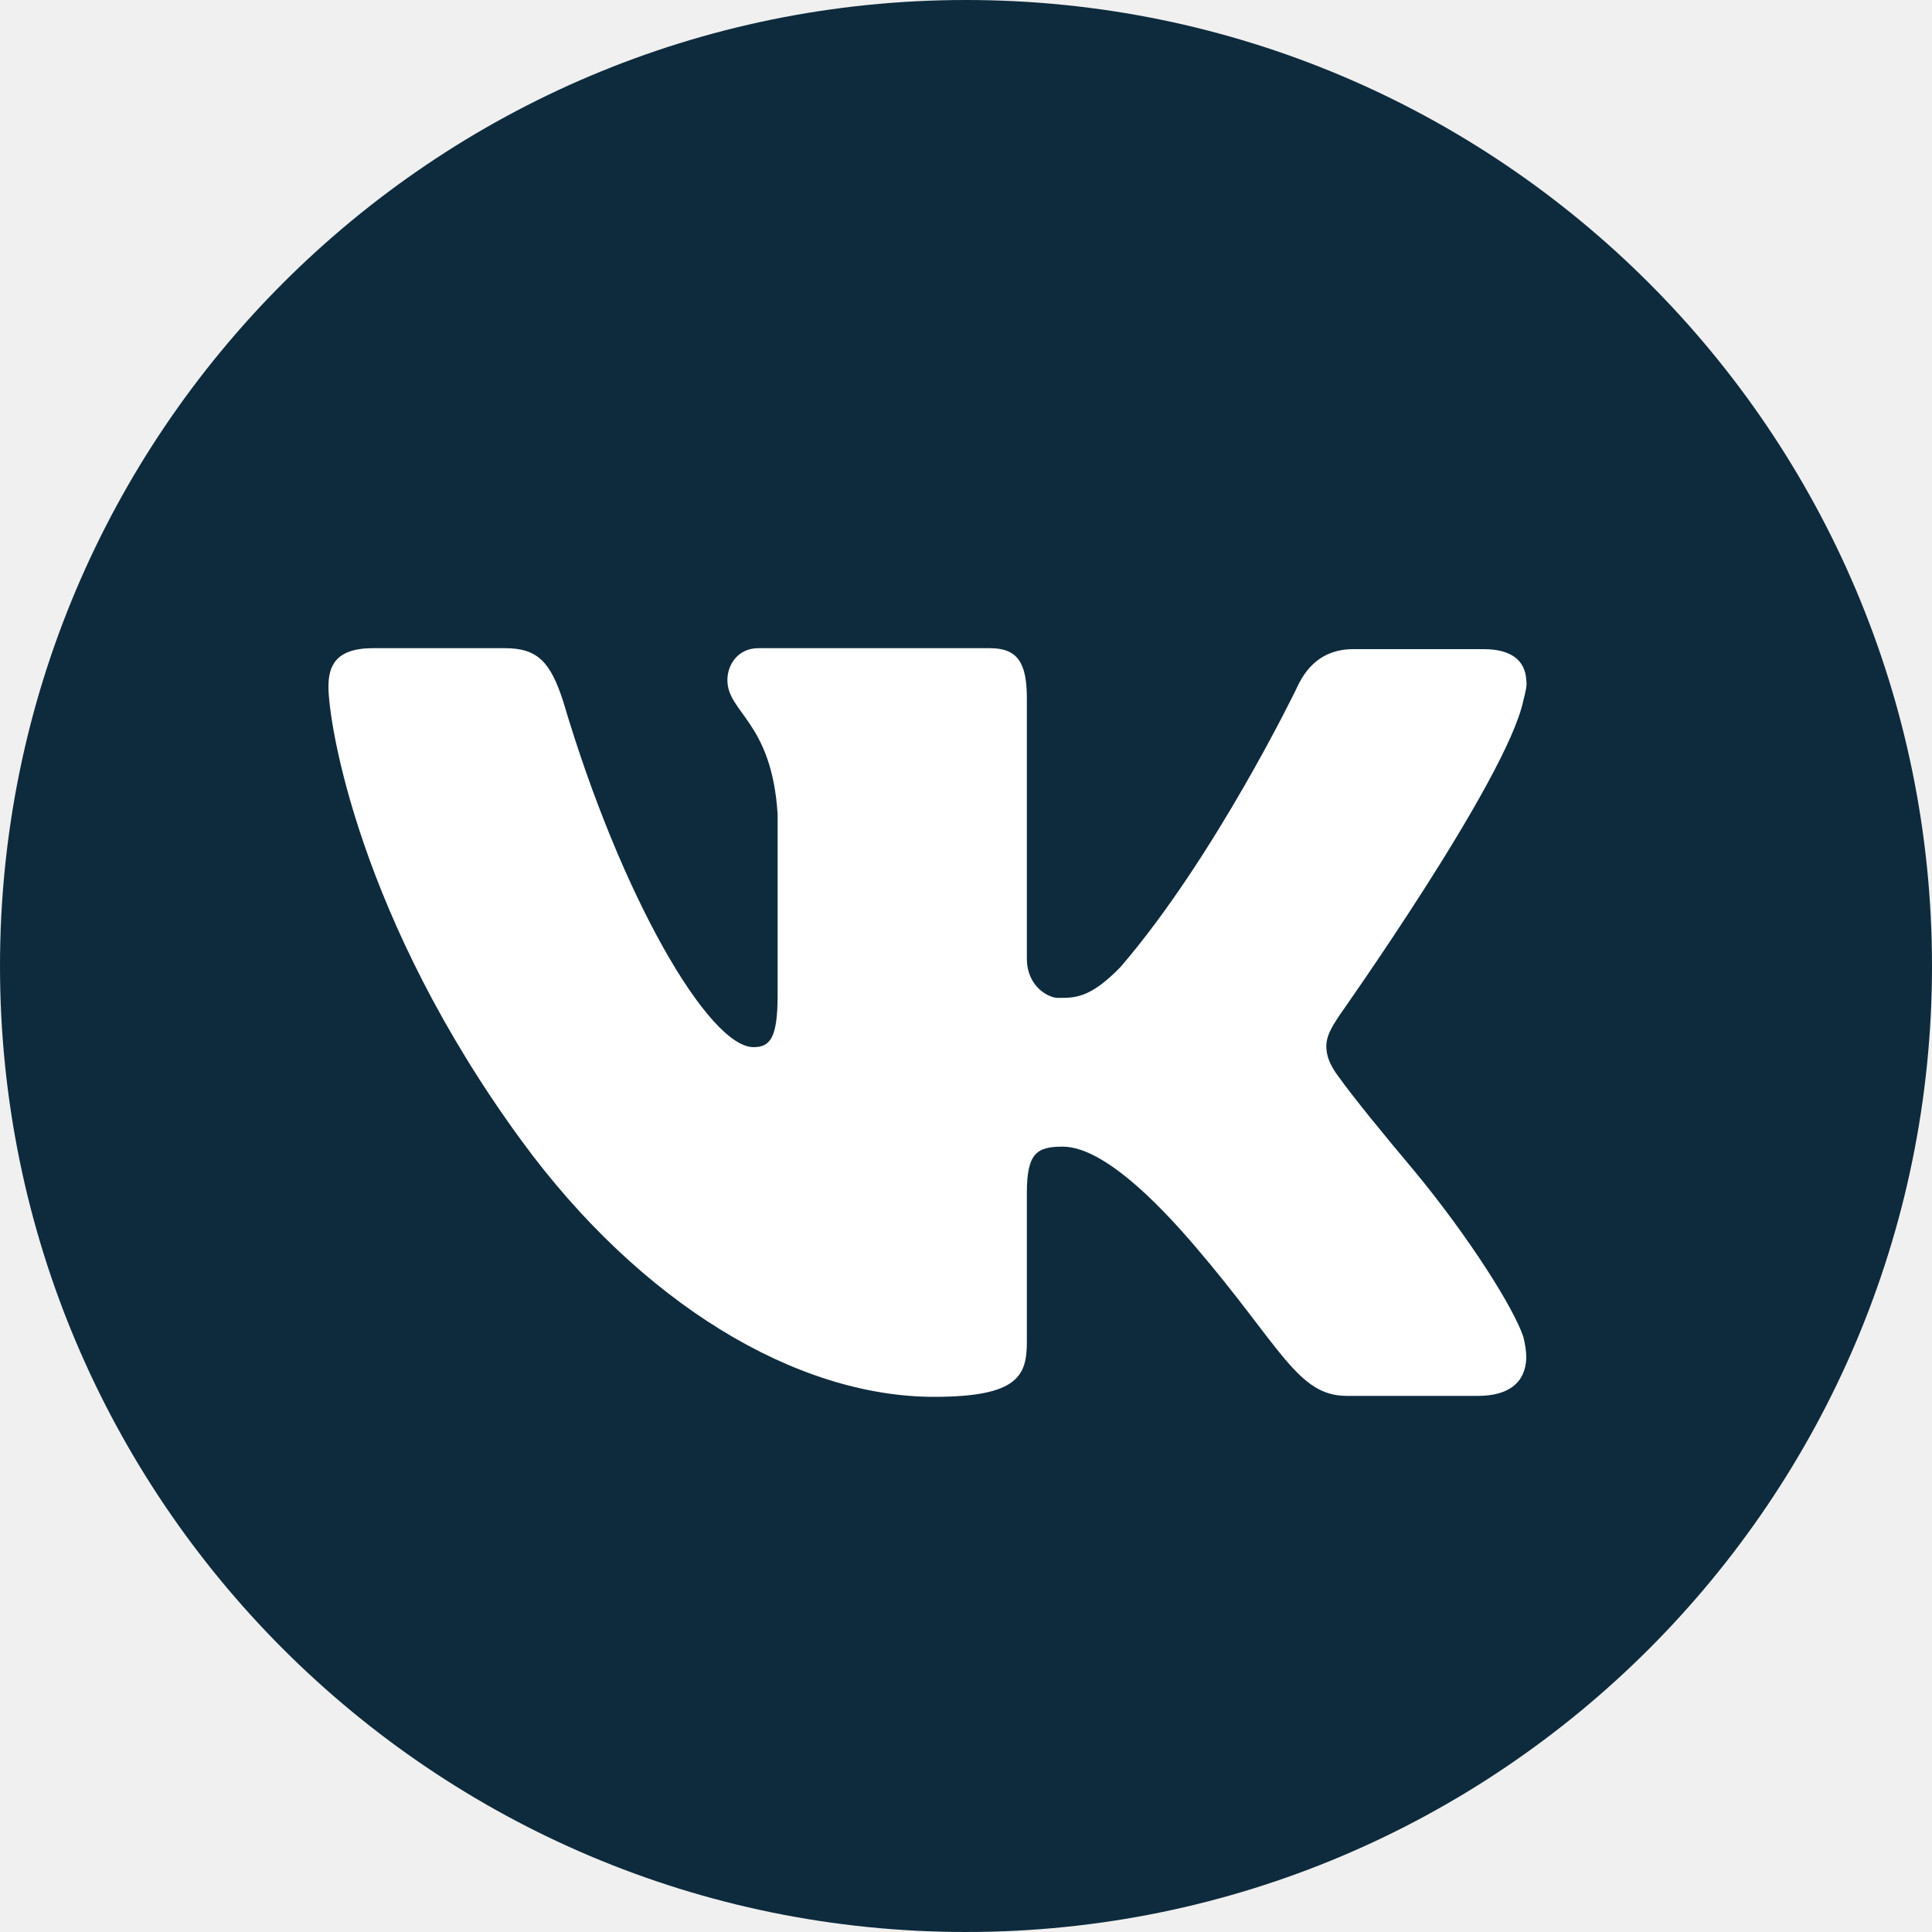
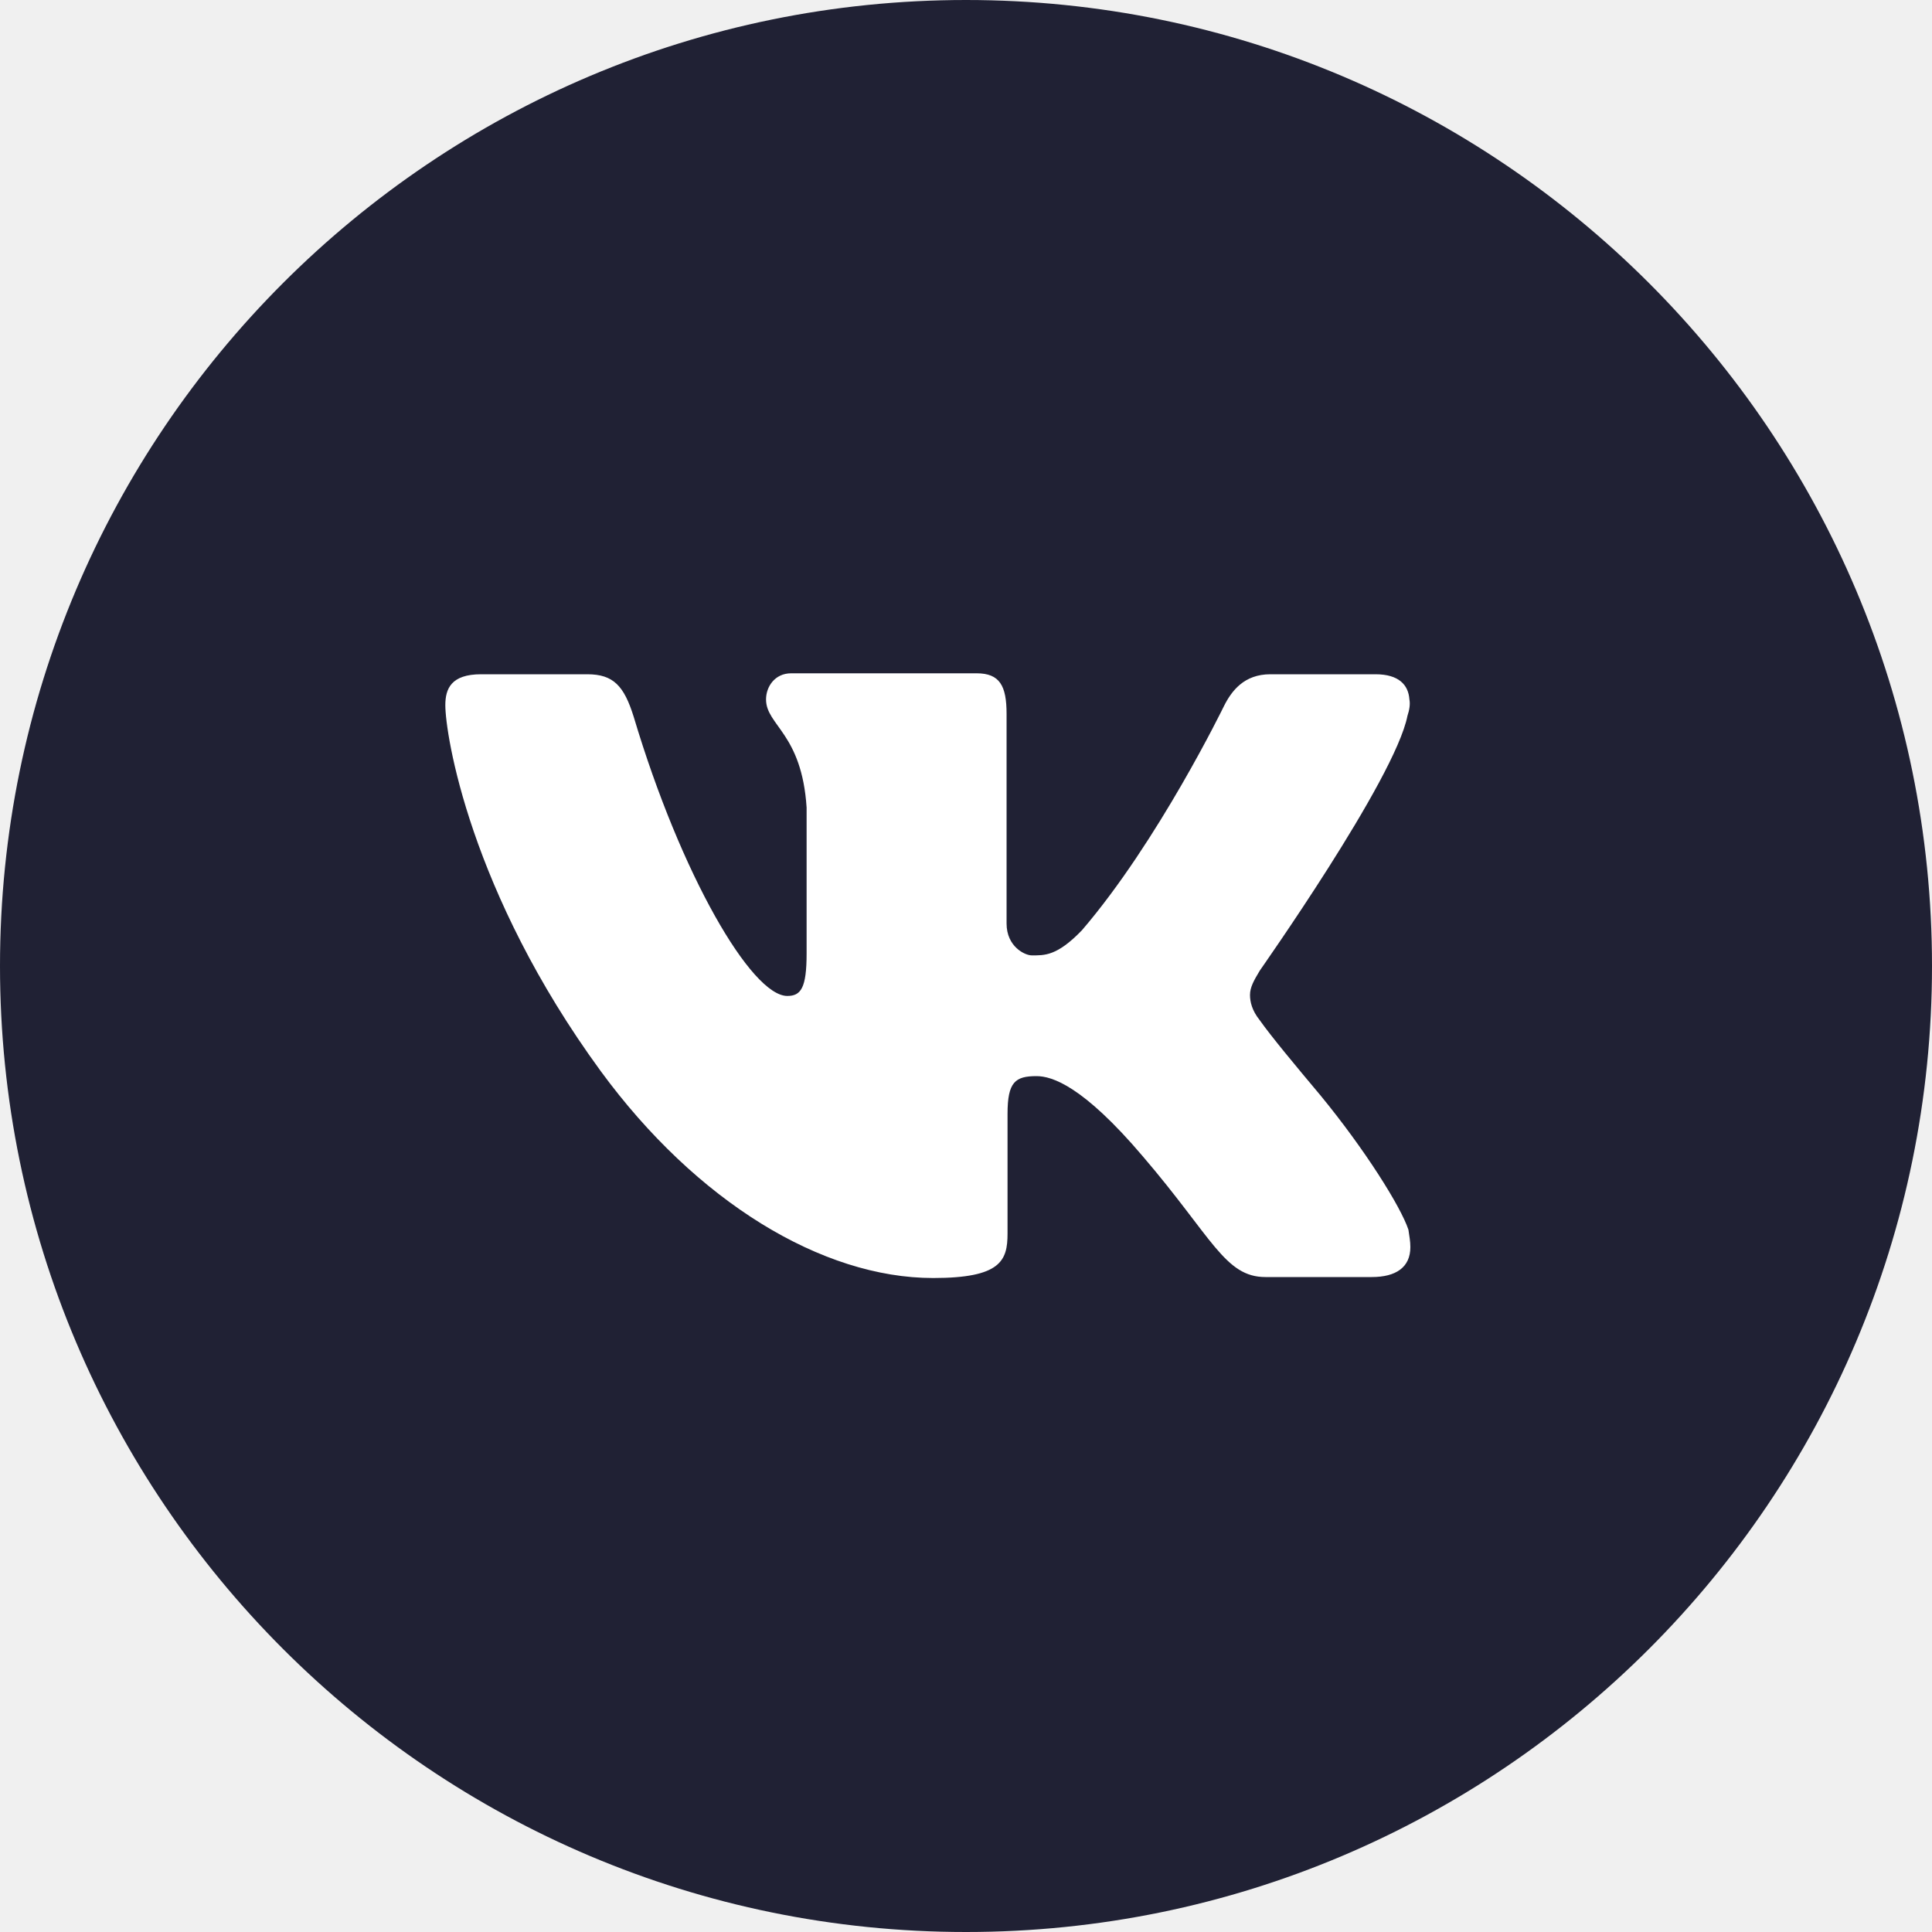
<svg xmlns="http://www.w3.org/2000/svg" version="1.1" id="Layer_1" x="0px" y="0px" viewBox="0 0 200 200" style="enable-background:new 0 0 200 200;" xml:space="preserve">
  <style type="text/css">
- 	.st0{fill:#0E2B3D;}
+ 	.st0{fill:#202134;}
	.st1{fill:#FFFFFF;}
</style>
  <path class="st0" d="M100,0c55.2,0,100,44.8,100,100s-44.8,100-100,100S0,155.2,0,100S44.8,0,100,0z" />
-   <path class="st1" d="M157.7,72.5c0.2-0.8,0.4-1.5,0.3-2.1c-0.1-1.9-1.4-3.2-4.4-3.2h-13.5c-3.4,0-5,2.1-5.9,4.1  c0,0-8.4,17.4-18.2,28.8c-3.2,3.3-4.8,3.2-6.5,3.2c-0.9,0-3.2-1.1-3.2-4.1V72.3c0-3.6-0.9-5.2-3.8-5.2h-24c-2.1,0-3.2,1.7-3.2,3.3  c0,3.4,4.6,4.3,5.2,13.9V103c0,4.5-0.8,5.4-2.5,5.4c-4.6,0-13.7-15.5-19.7-35.8c-1.3-4-2.6-5.5-6-5.5H38.6c-3.9,0-4.6,1.9-4.6,4  c0,3.7,3.1,23.9,20,47c12.3,16.8,28.4,26.5,42.7,26.5c8.7,0,9.6-2.2,9.6-5.7v-15.4c0-4.1,1-4.8,3.7-4.8c2,0,6,1.3,13.7,10.3  c8.9,10.4,10.6,15.5,15.7,15.5H153c3.1,0,4.9-1.3,5-3.9c0-0.7-0.1-1.4-0.3-2.2c-1-3-5.6-10.3-11.3-17.2c-3.2-3.8-6.3-7.6-7.8-9.7  c-1-1.3-1.3-2.3-1.3-3.2c0-1,0.5-1.9,1.3-3.1C138.5,105.3,156,80.7,157.7,72.5z" />
+   <path class="st1" d="M145.7,74.1c0.2-0.6,0.3-1.2,0.2-1.7c-0.1-1.5-1.1-2.6-3.5-2.6h-10.9c-2.7,0-4,1.7-4.8,3.3  c0,0-6.8,14-14.7,23.2c-2.6,2.7-3.9,2.6-5.2,2.6c-0.7,0-2.6-0.9-2.6-3.3V73.9c0-2.9-0.7-4.2-3.1-4.2H81.9c-1.7,0-2.6,1.4-2.6,2.7  c0,2.7,3.7,3.5,4.2,11.2v15.1c0,3.6-0.6,4.4-2,4.4c-3.7,0-11-12.5-15.9-28.9c-1-3.2-2.1-4.4-4.8-4.4h-11c-3.1,0-3.7,1.5-3.7,3.2  c0,3,2.5,19.3,16.1,37.9c9.9,13.5,22.9,21.4,34.4,21.4c7,0,7.7-1.8,7.7-4.6v-12.4c0-3.3,0.8-3.9,3-3.9c1.6,0,4.8,1,11,8.3  c7.2,8.4,8.5,12.5,12.7,12.5h11c2.5,0,4-1,4-3.1c0-0.6-0.1-1.1-0.2-1.8c-0.8-2.4-4.5-8.3-9.1-13.9c-2.6-3.1-5.1-6.1-6.3-7.8  c-0.8-1-1-1.9-1-2.6c0-0.8,0.4-1.5,1-2.5C130.3,100.6,144.4,80.7,145.7,74.1z" />
</svg>
